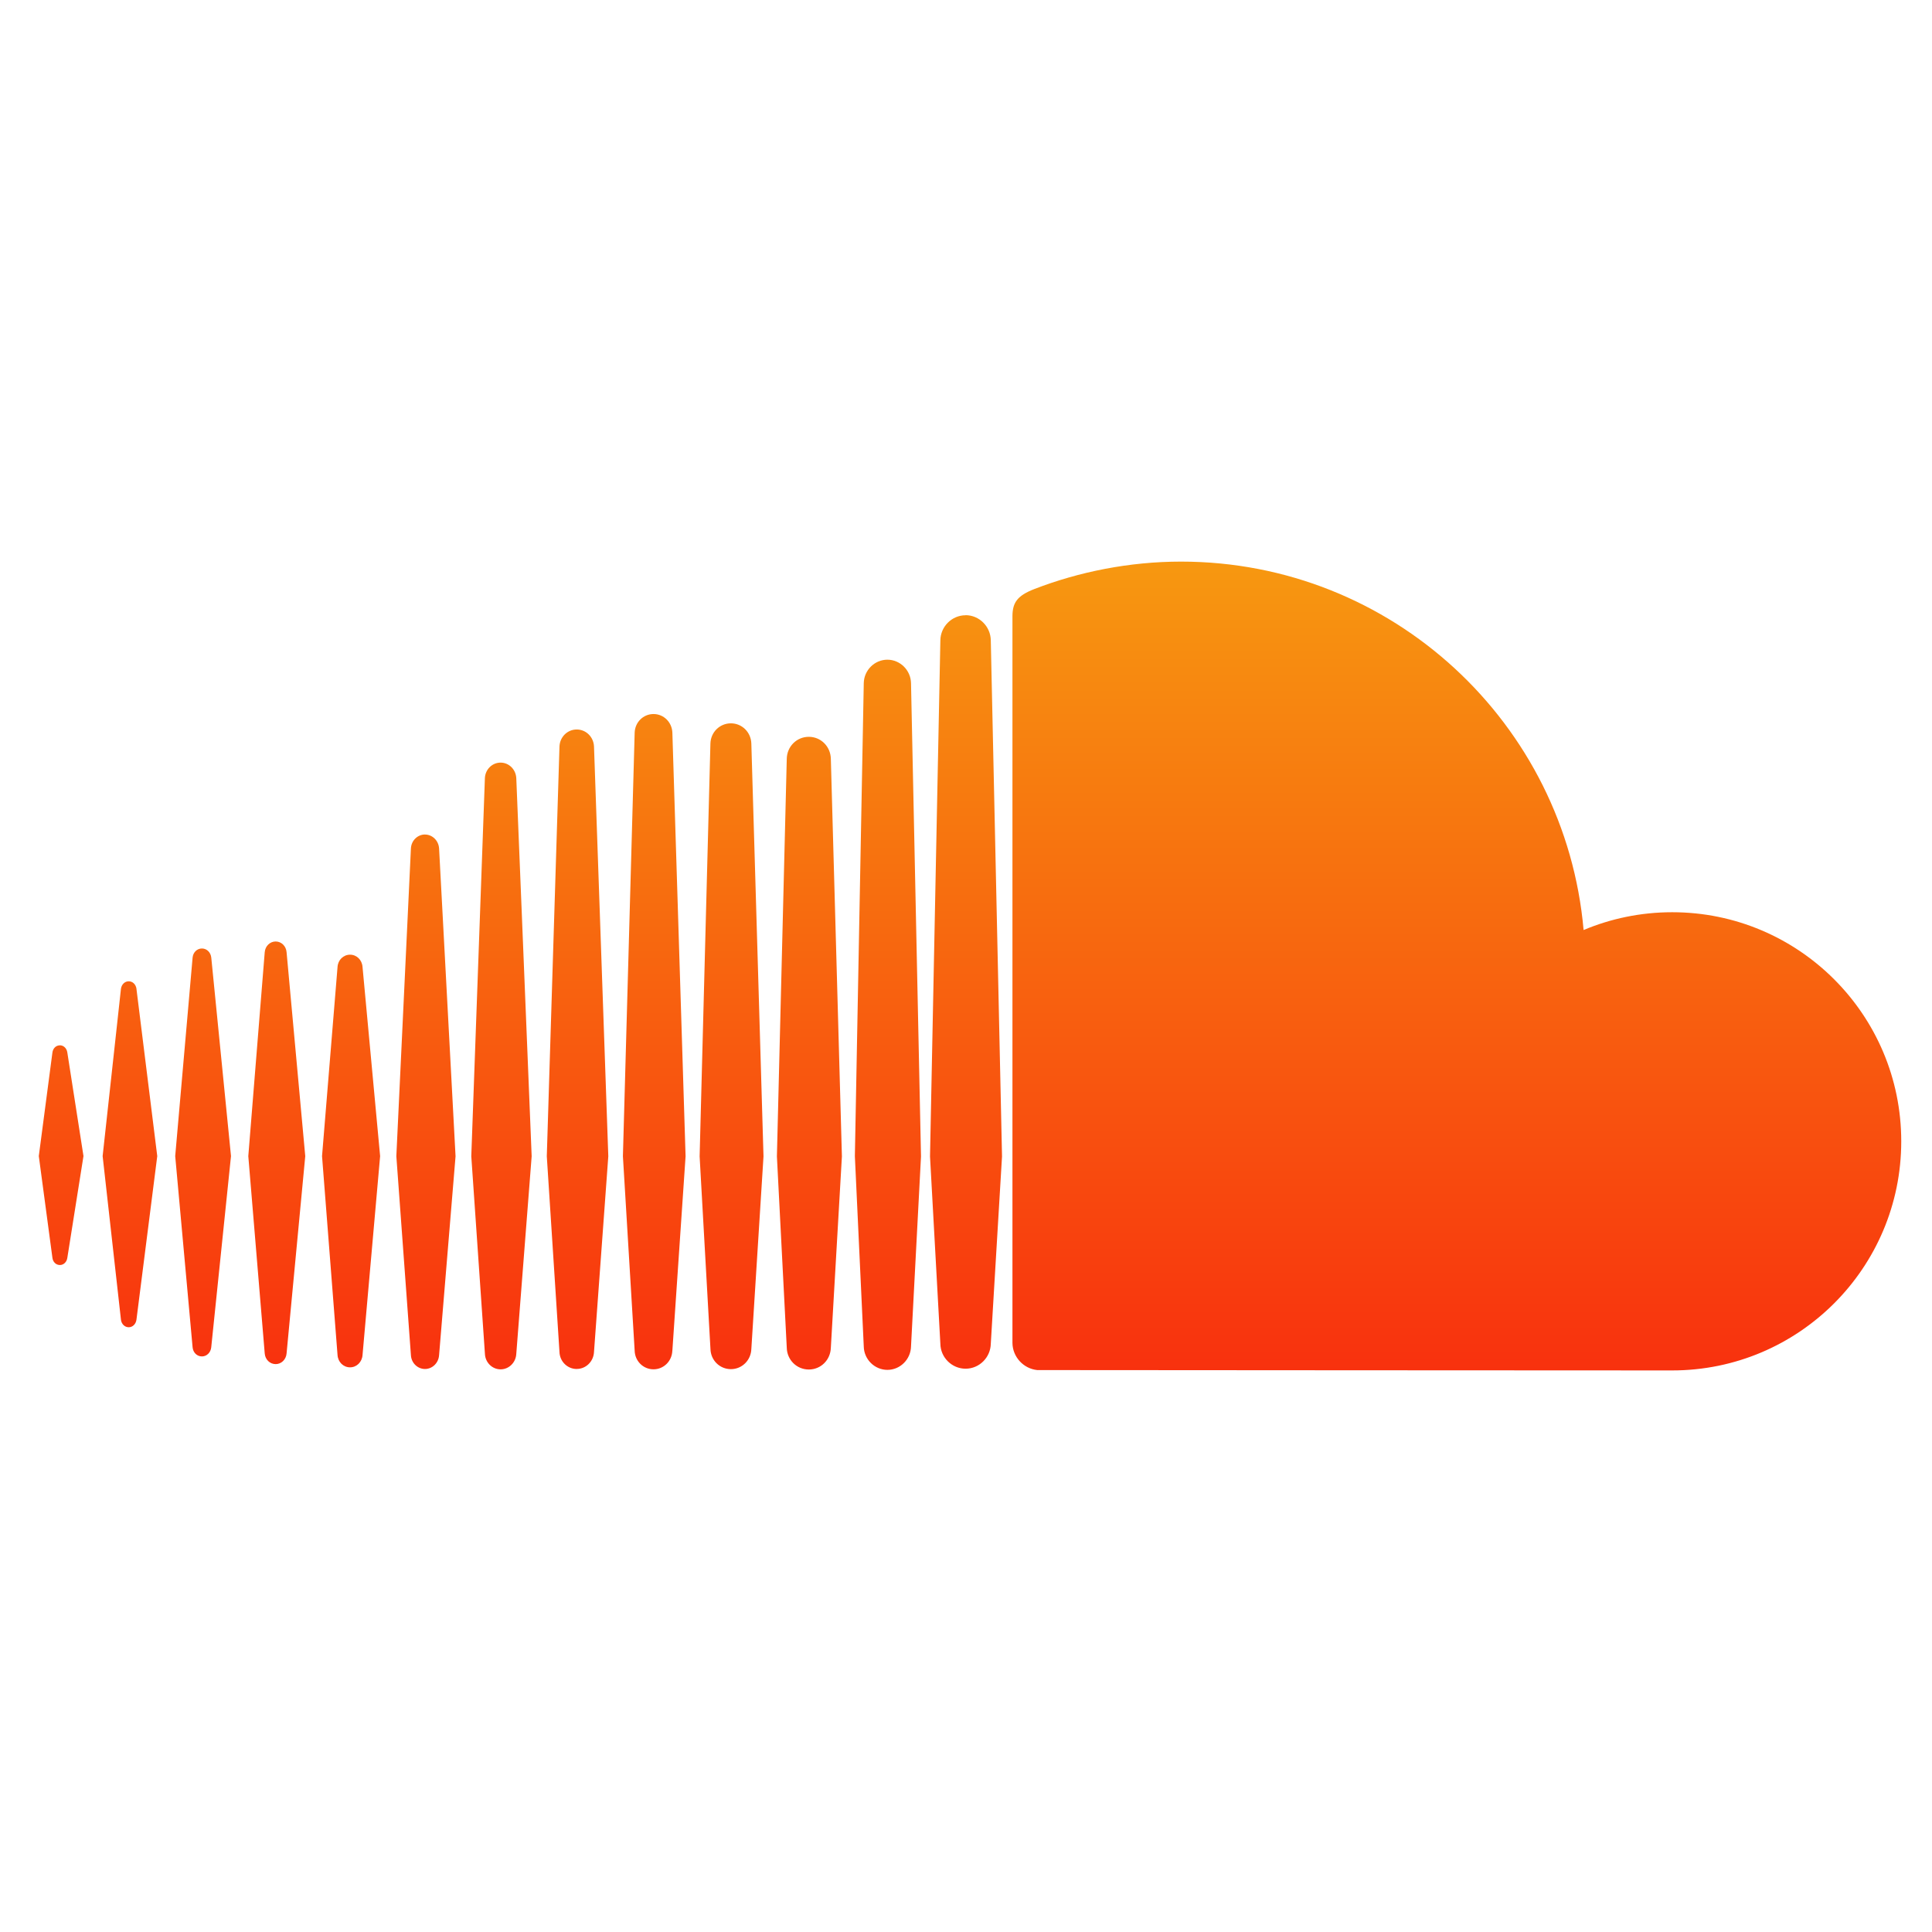
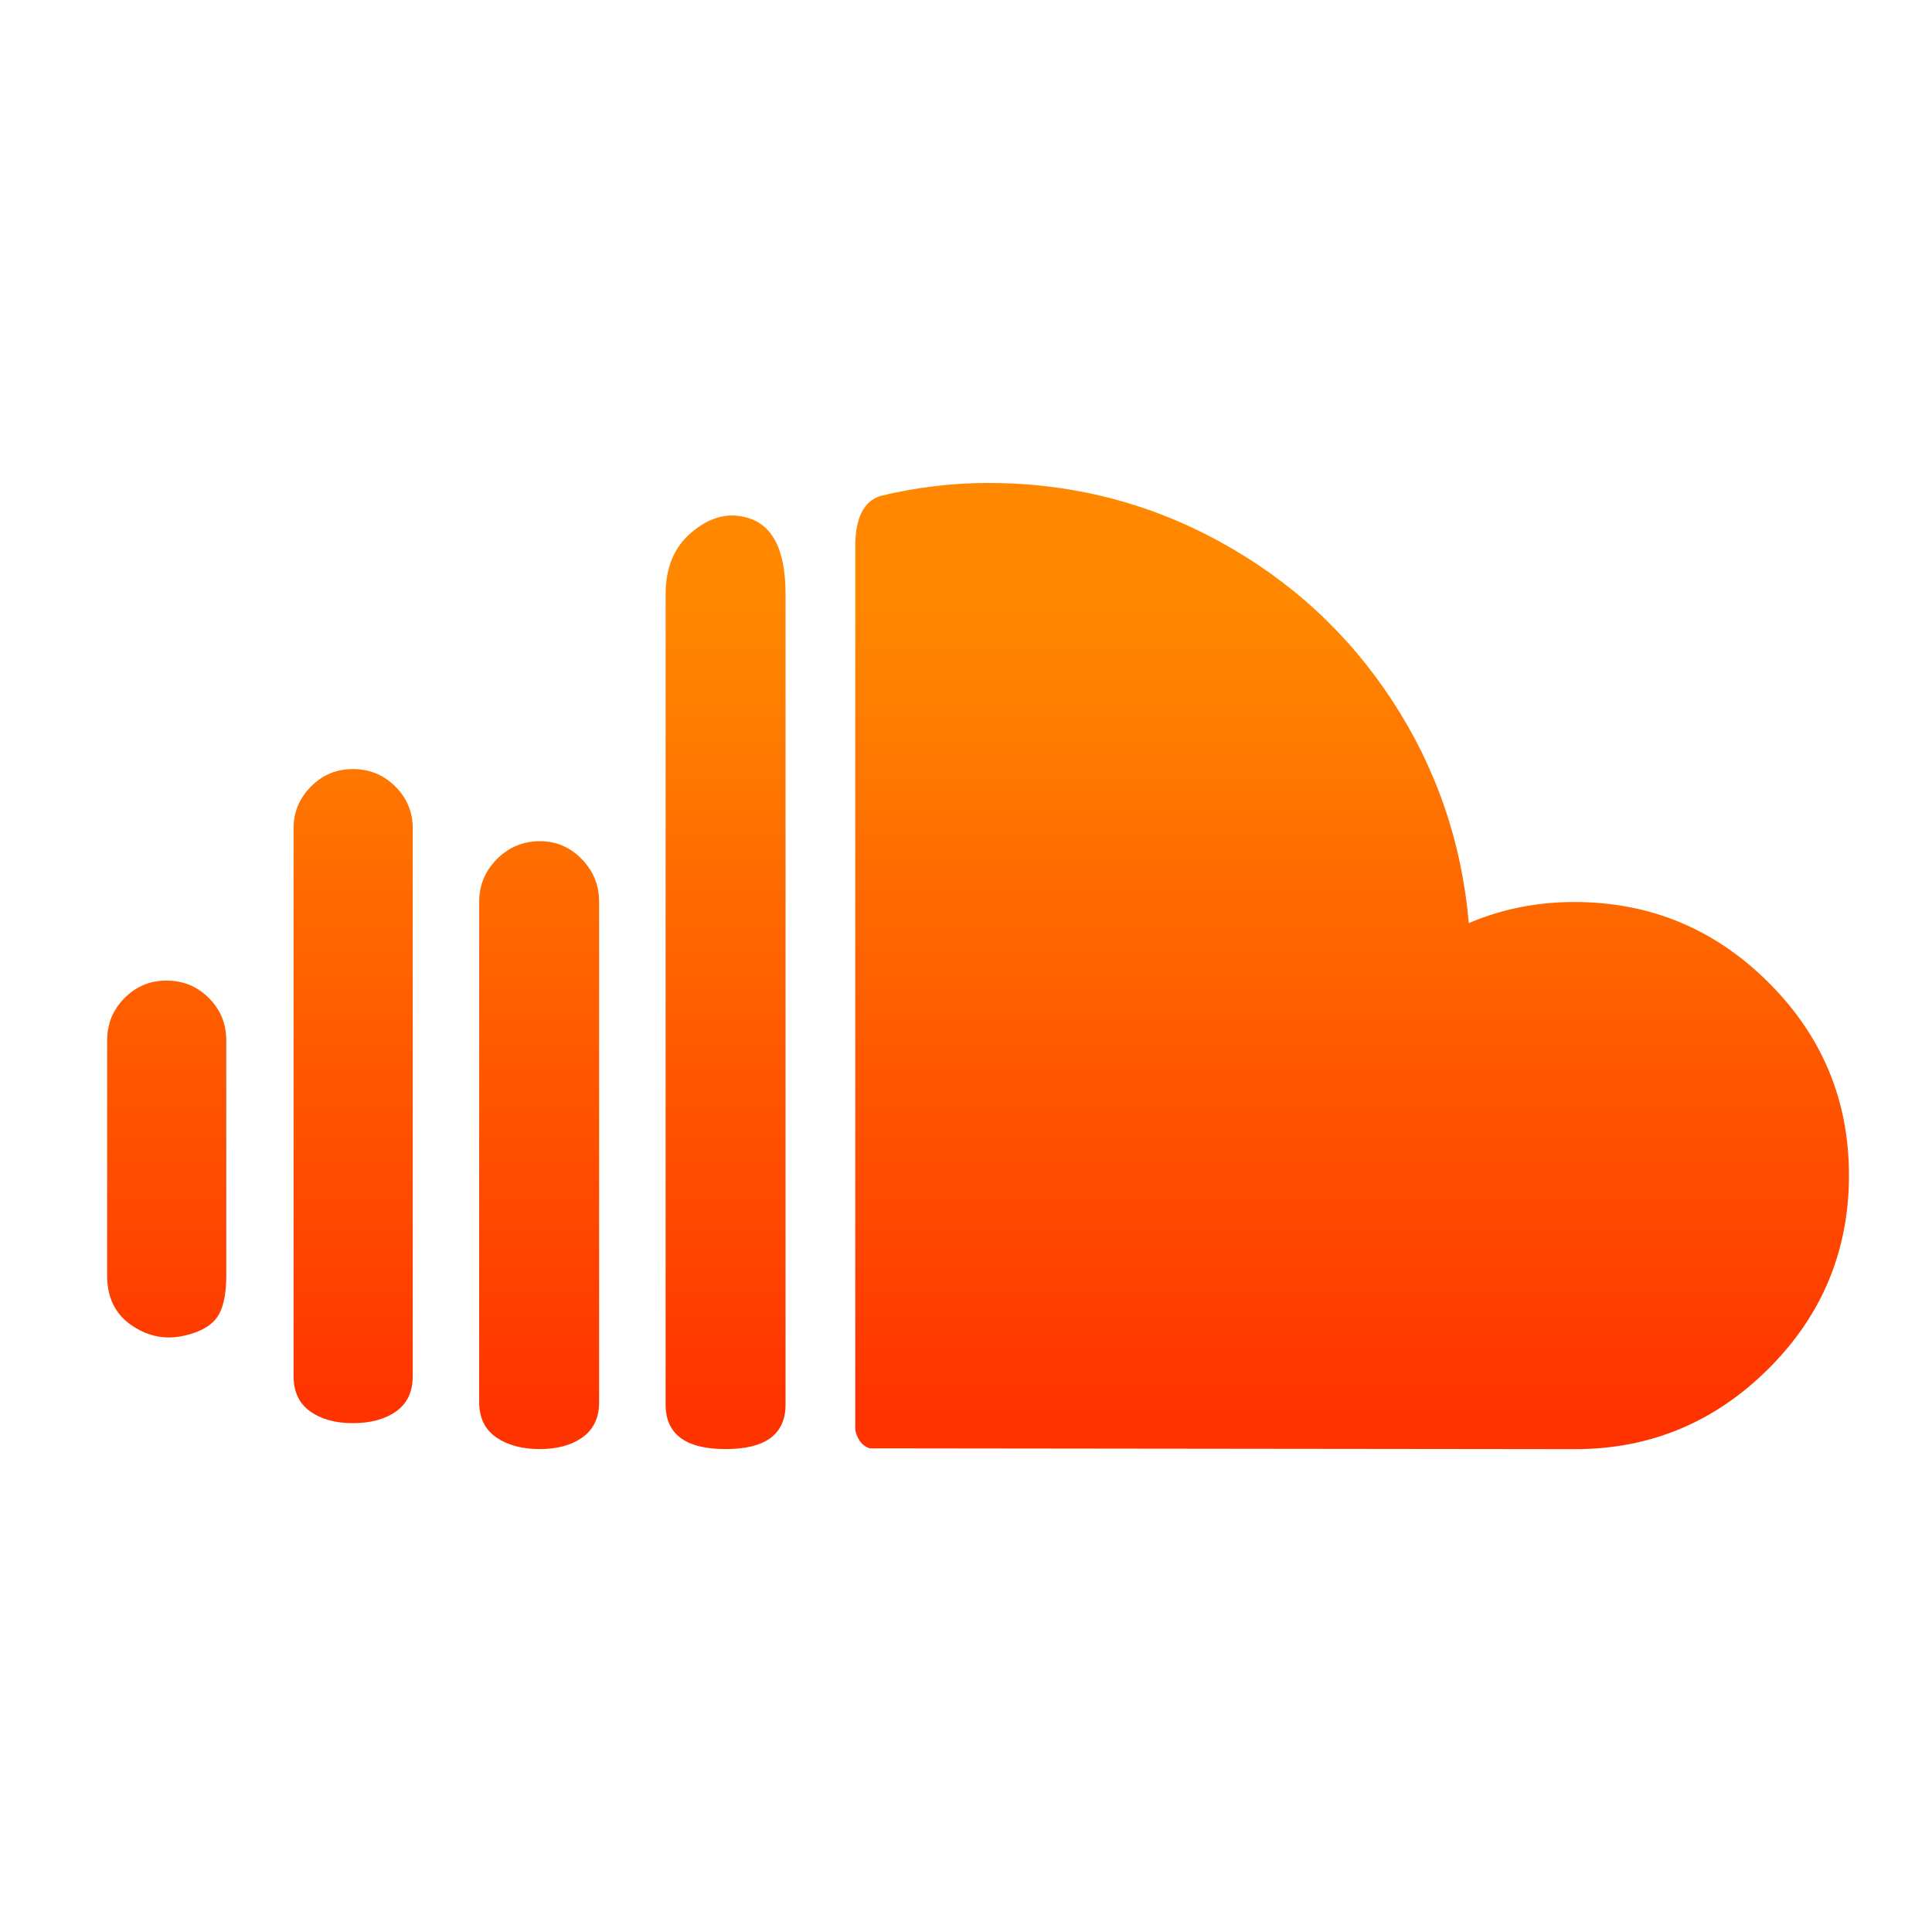
<svg xmlns="http://www.w3.org/2000/svg" id="Layer_2" version="1.1" viewBox="0 0 48 48">
  <defs>
    <style>
      .st0 {
        fill: url(#linear-gradient);
      }
    </style>
-     <linearGradient id="linear-gradient" x1="16.203" y1="34.727" x2="16.203" y2="32.839" gradientTransform="translate(-148.3505 383.5584) scale(10.6432 -10.6432)" gradientUnits="userSpaceOnUse">
-       <stop offset="0" stop-color="#f79810" />
-       <stop offset="1" stop-color="#f8310e" />
+     <linearGradient id="linear-gradient" x1="-280.878" y1="420.723" x2="-280.878" y2="420.707" gradientTransform="translate(702218.382 583427.776) scale(2499.998 -1386.695)" gradientUnits="userSpaceOnUse">
+       <stop offset="0" stop-color="#f80" />
+       <stop offset="1" stop-color="#f30" />
    </linearGradient>
  </defs>
-   <path id="path2465" class="st0" d="M1.488,25.971c-.097,0-.173.075-.186.181l-.338,2.57.338,2.526c.012.106.089.181.186.181.094,0,.17-.074.185-.18h0v-.001.001l.401-2.527-.401-2.571c-.014-.106-.092-.181-.185-.181ZM3.391,24.567c-.016-.111-.095-.187-.193-.187-.098,0-.179.079-.193.187,0,.001-.455,4.156-.455,4.156l.455,4.064c.013.109.094.188.193.188.097,0,.176-.077.192-.187l.517-4.065-.517-4.156ZM10.559,20.733c-.187,0-.341.153-.35.347l-.362,7.646.362,4.941c.009.193.163.345.35.345.186,0,.339-.153.35-.346v.002l.409-4.941-.409-7.646c-.011-.194-.165-.347-.35-.347ZM6.849,23.391c-.143,0-.26.115-.272.267l-.408,5.066.408,4.901c.011.152.128.266.272.266.142,0,.259-.115.271-.266l.464-4.901-.464-5.067c-.012-.152-.129-.266-.271-.266ZM14.329,34.011c.231,0,.419-.187.429-.425l.355-4.858-.355-10.179c-.009-.239-.198-.425-.429-.425-.233,0-.422.187-.429.426,0,.001-.315,10.178-.315,10.178l.315,4.86c.007.237.196.424.429.424ZM22.047,34.034c.319,0,.581-.262.587-.585v.004-.004l.248-4.718-.248-11.756c-.005-.322-.269-.585-.587-.585-.319,0-.582.262-.587.585l-.221,11.751c0,.007.221,4.726.221,4.726.005.32.269.582.587.582ZM18.159,34.016c.277,0,.501-.222.508-.506v.004l.302-4.784-.302-10.253c-.007-.284-.231-.506-.508-.506-.279,0-.503.222-.509.506l-.268,10.253.269,4.783c.006.281.229.503.509.503ZM8.697,33.971c.165,0,.298-.132.31-.305l.437-4.942-.437-4.701c-.012-.174-.145-.304-.31-.304-.167,0-.301.132-.311.306l-.385,4.699.385,4.941c.011.174.144.306.311.306ZM5.016,33.7c.12,0,.218-.095.232-.226l.491-4.751-.49-4.931c-.014-.132-.112-.227-.232-.227-.122,0-.22.096-.232.227,0,.001-.432,4.931-.432,4.931l.432,4.75c.012.132.11.227.232.227ZM20.095,18.306c-.301,0-.542.239-.548.546l-.245,9.878.245,4.753c.006.303.247.542.548.542.301,0,.54-.239.547-.545v.004l.275-4.753-.275-9.88c-.007-.305-.247-.545-.547-.545ZM12.437,34.021c.208,0,.38-.17.39-.386l.382-4.908-.382-9.394c-.011-.217-.182-.386-.39-.386-.21,0-.381.17-.39.386,0,.001-.338,9.394-.338,9.394l.339,4.91c.009.214.18.384.39.384ZM16.705,33.558v-.003l.328-4.827-.328-10.522c-.008-.261-.214-.466-.468-.466-.256,0-.462.204-.469.466l-.292,10.521.292,4.83c.007.259.213.463.468.463.255,0,.46-.204.468-.465v.002ZM41.545,22.664c-.78,0-1.524.158-2.201.442-.453-5.13-4.754-9.153-10.001-9.153-1.284,0-2.535.253-3.641.68-.429.166-.544.337-.548.669v18.064c.004.348.275.638.615.673.014.002,15.675.009,15.776.009,3.143,0,5.691-2.548,5.691-5.692s-2.548-5.692-5.691-5.692ZM23.99,15.286c-.342,0-.623.281-.627.625l-.257,12.821.257,4.653c.004.34.285.62.627.62.341,0,.622-.28.626-.625v.005l.279-4.654-.279-12.822c-.005-.344-.286-.625-.626-.625Z" />
+   <path class="st0" d="M2.662,31.692c0,.537.195.943.584,1.218.389.275.805.372,1.248.292.416-.081.708-.228.876-.443.168-.215.252-.571.252-1.067v-5.84c0-.416-.144-.769-.433-1.057-.289-.289-.641-.433-1.057-.433-.403,0-.748.144-1.037.433-.289.289-.433.641-.433,1.057v5.84ZM7.294,34.19c0,.389.138.681.413.876.275.195.628.292,1.057.292.443,0,.802-.097,1.077-.292.275-.195.413-.487.413-.876v-13.613c0-.403-.144-.749-.433-1.037-.289-.289-.641-.433-1.057-.433-.403,0-.749.144-1.037.433s-.433.634-.433,1.037v13.613ZM11.905,34.834c0,.389.141.681.423.876.282.195.644.292,1.087.292.43,0,.782-.097,1.057-.292.275-.195.413-.487.413-.876v-12.425c0-.416-.144-.772-.433-1.067-.289-.295-.634-.443-1.037-.443-.416,0-.772.148-1.067.443-.295.295-.443.651-.443,1.067v12.425h0ZM16.537,34.894c0,.738.497,1.108,1.49,1.108s1.49-.369,1.49-1.108V14.757c0-1.128-.342-1.765-1.027-1.913-.443-.107-.879.02-1.309.383-.43.362-.644.873-.644,1.53v20.137h0ZM21.249,35.478V13.569c0-.698.208-1.114.624-1.248.899-.215,1.792-.322,2.678-.322,2.054,0,3.967.483,5.739,1.45,1.772.967,3.205,2.286,4.299,3.957,1.094,1.671,1.728,3.514,1.903,5.528.819-.349,1.692-.524,2.618-.524,1.879,0,3.487.664,4.823,1.994,1.336,1.329,2.004,2.927,2.004,4.793,0,1.879-.668,3.484-2.004,4.813-1.336,1.329-2.937,1.994-4.803,1.994l-17.52-.02c-.121-.04-.211-.114-.272-.222s-.09-.202-.09-.282h0Z" />
</svg>
